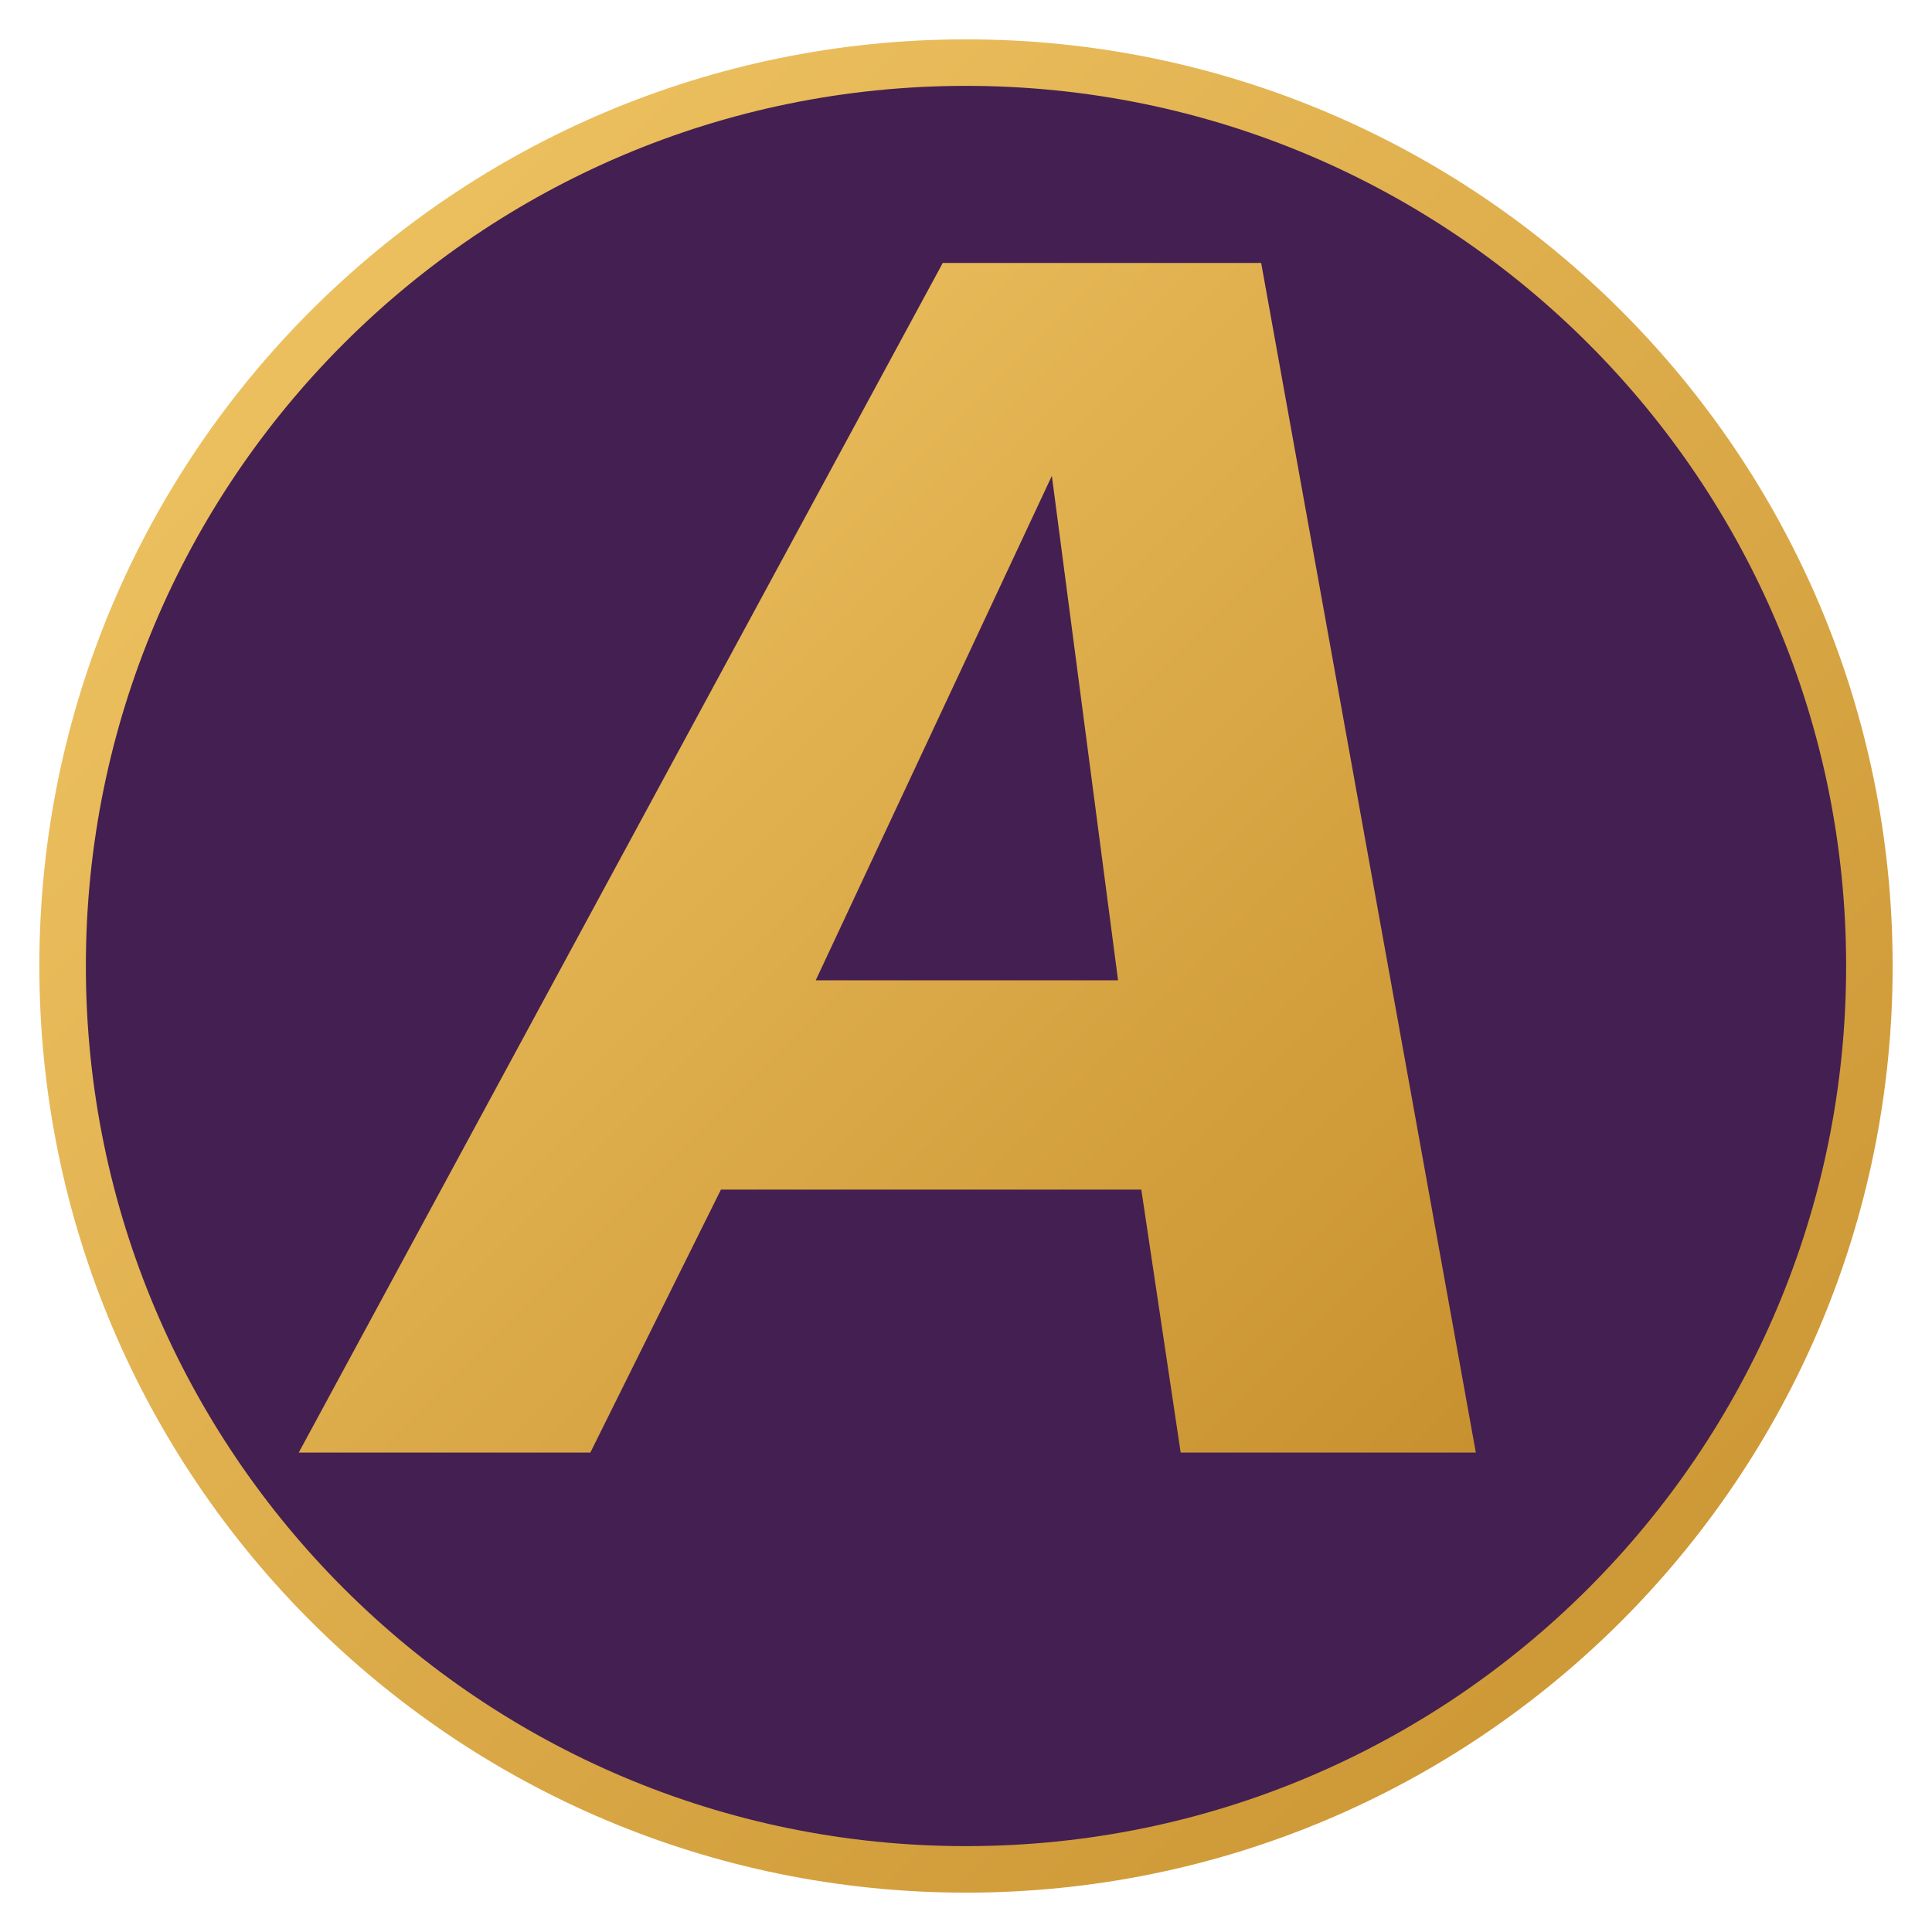
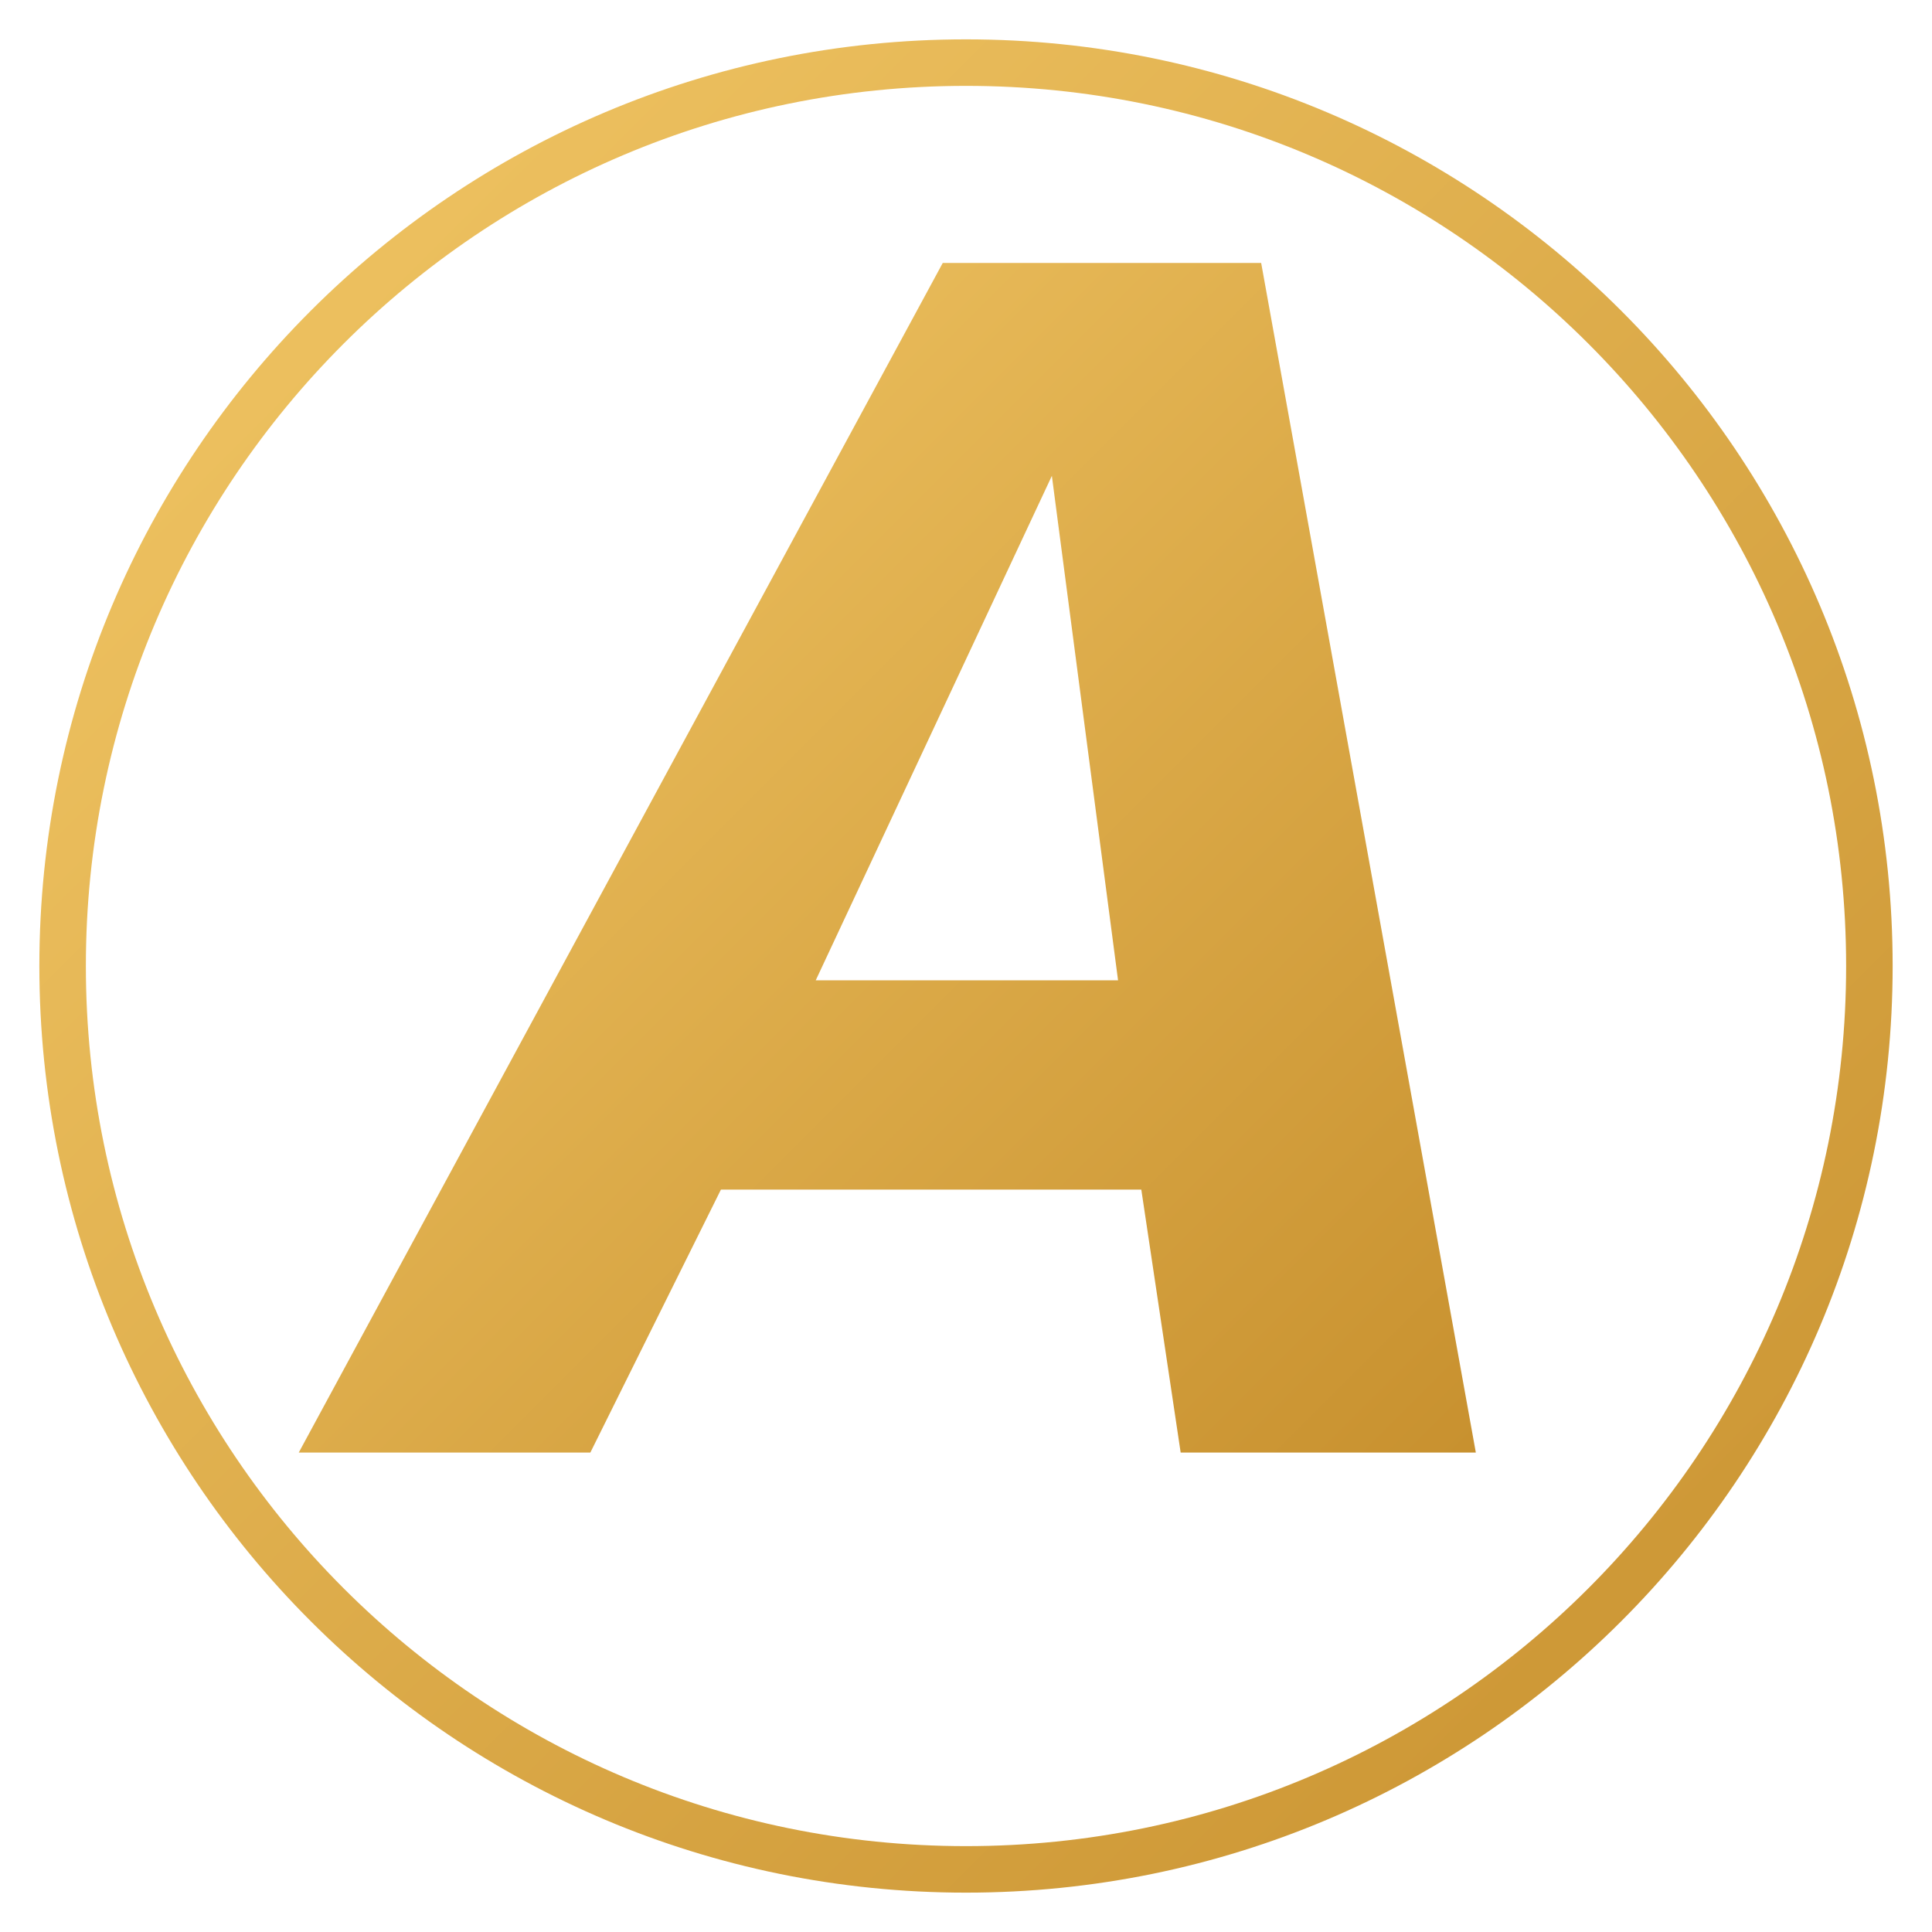
<svg xmlns="http://www.w3.org/2000/svg" viewBox="80 60 1080 1080" role="img" aria-label="Anameka S Panda monogram">
  <defs>
    <linearGradient id="g" x1="0" y1="0" x2="1" y2="1">
      <stop offset="0" stop-color="#F2C766" />
      <stop offset="1" stop-color="#C8912F" />
    </linearGradient>
  </defs>
-   <circle cx="620" cy="600" r="505" fill="#441F51" stroke="url(#g)" stroke-width="26" />
+   <circle cx="620" cy="600" r="505" fill="none" stroke="url(#g)" stroke-width="26" />
  <path fill="url(#g)" fill-rule="evenodd" d="M247 872 607 207H785L905 872H740L718 725H483L410 872ZM536 608 668 326 705 608Z" />
</svg>
